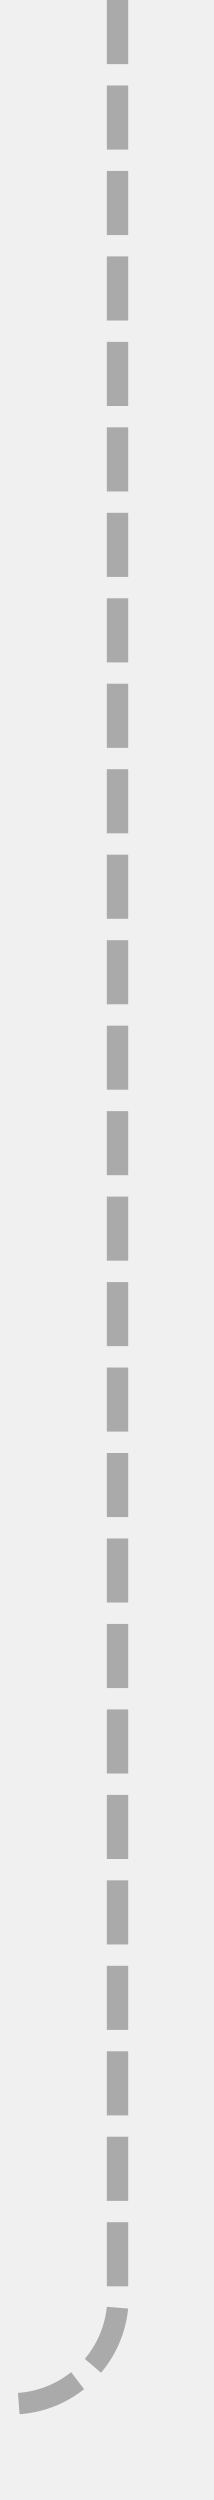
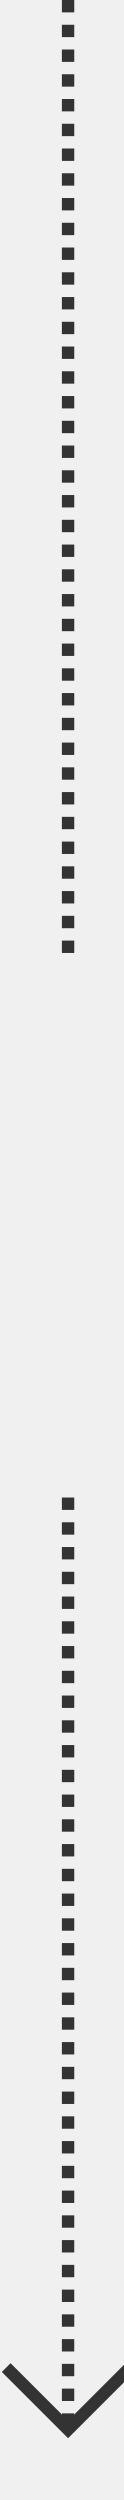
- <svg xmlns="http://www.w3.org/2000/svg" version="1.1" width="10px" height="117px" preserveAspectRatio="xMidYMin meet" viewBox="362 634  8 117">
+ <svg xmlns="http://www.w3.org/2000/svg" version="1.1" width="10px" height="202px" preserveAspectRatio="xMidYMin meet" viewBox="106 1185  8 202">
  <defs>
-     <mask fill="white" id="clip13">
-       <path d="M 300.5 733  L 359.5 733  L 359.5 760  L 300.5 760  Z M 173 634  L 369 634  L 369 760  L 173 760  Z " fill-rule="evenodd" />
+     <mask fill="white" id="clip7">
+       <path d="M 61 1262  L 159 1262  L 159 1306  L 61 1306  Z M 61 1185  L 159 1185  L 159 1391  L 61 1391  Z " fill-rule="evenodd" />
    </mask>
  </defs>
-   <path d="M 366.5 634  L 366.5 741  A 5 5 0 0 1 361.5 746.5 L 187 746.5  " stroke-width="1" stroke-dasharray="3,1" stroke="#aaaaaa" fill="none" mask="url(#clip13)" />
-   <path d="M 188 740.2  L 182 746.5  L 188 752.8  L 188 740.2  Z " fill-rule="nonzero" fill="#aaaaaa" stroke="none" mask="url(#clip13)" />
+   <path d="M 110.5 1262  L 110.5 1185  M 110.5 1306  L 110.5 1381  " stroke-width="1" stroke-dasharray="1,1" stroke="#333333" fill="none" />
+   <path d="M 115.146 1375.946  L 110.5 1380.593  L 105.854 1375.946  L 105.146 1376.654  L 110.146 1381.654  L 110.5 1382.007  L 110.854 1381.654  L 115.854 1376.654  L 115.146 1375.946  Z " fill-rule="nonzero" fill="#333333" stroke="none" mask="url(#clip7)" />
</svg>
